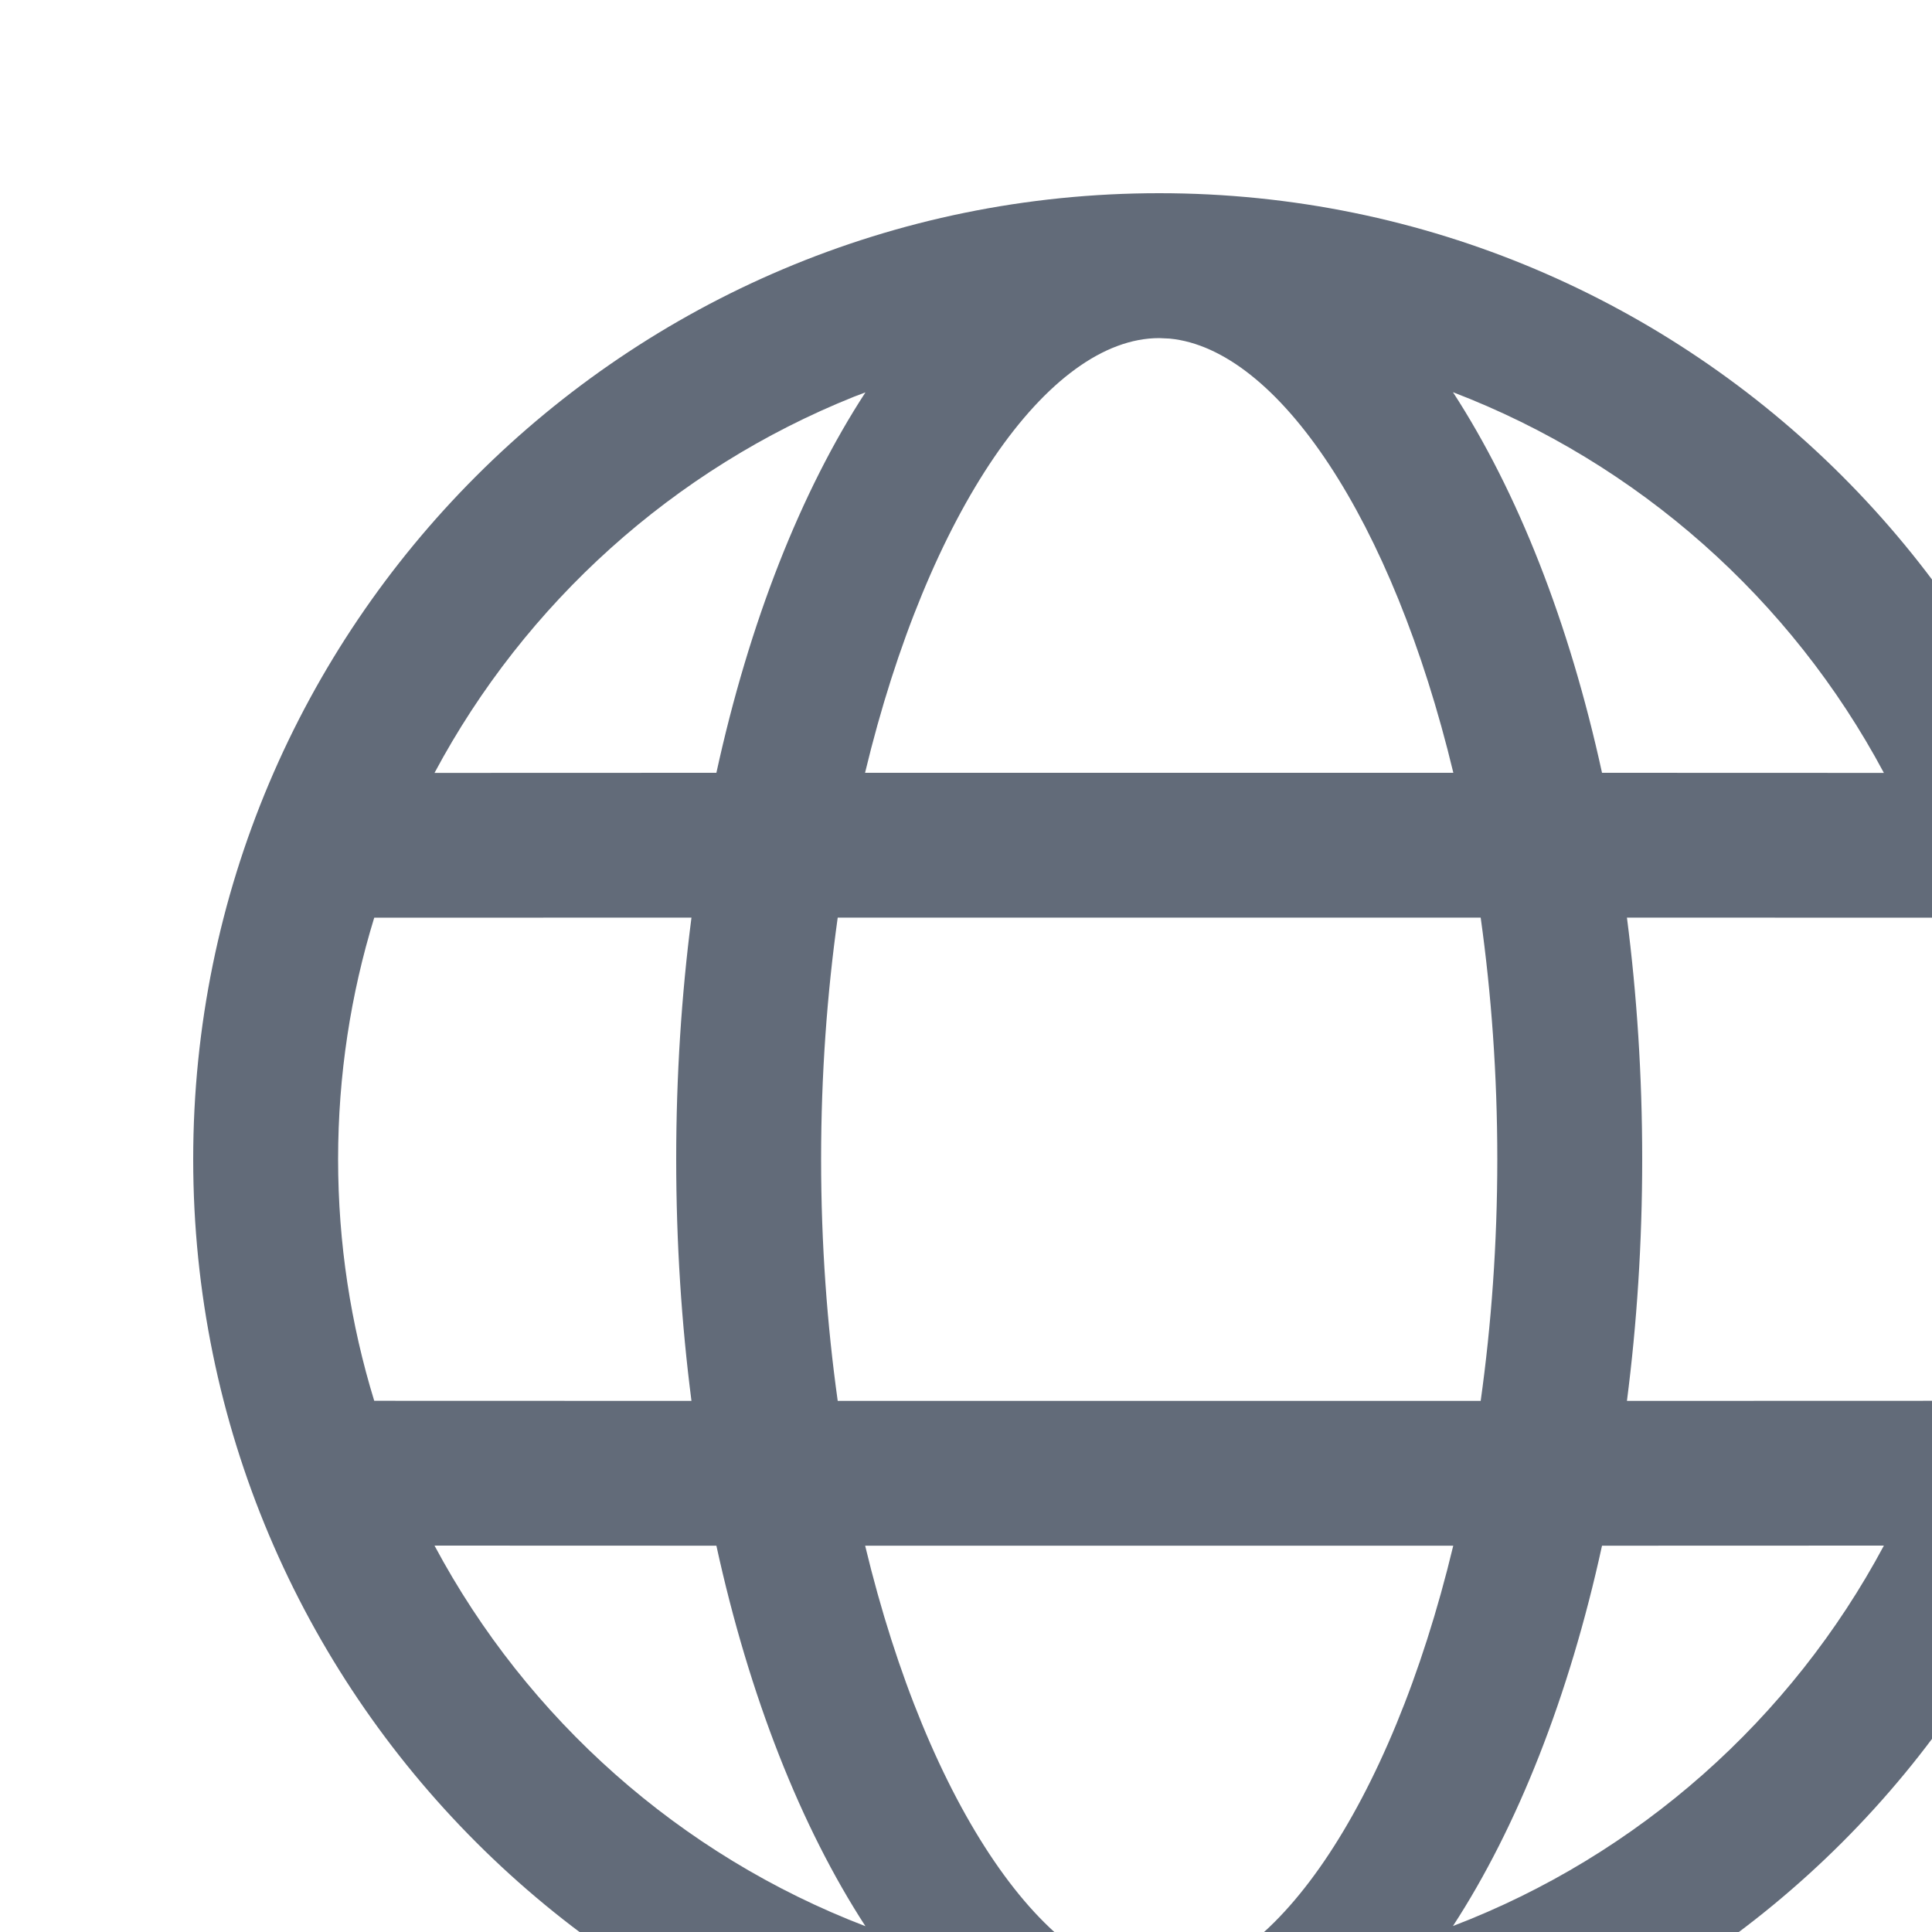
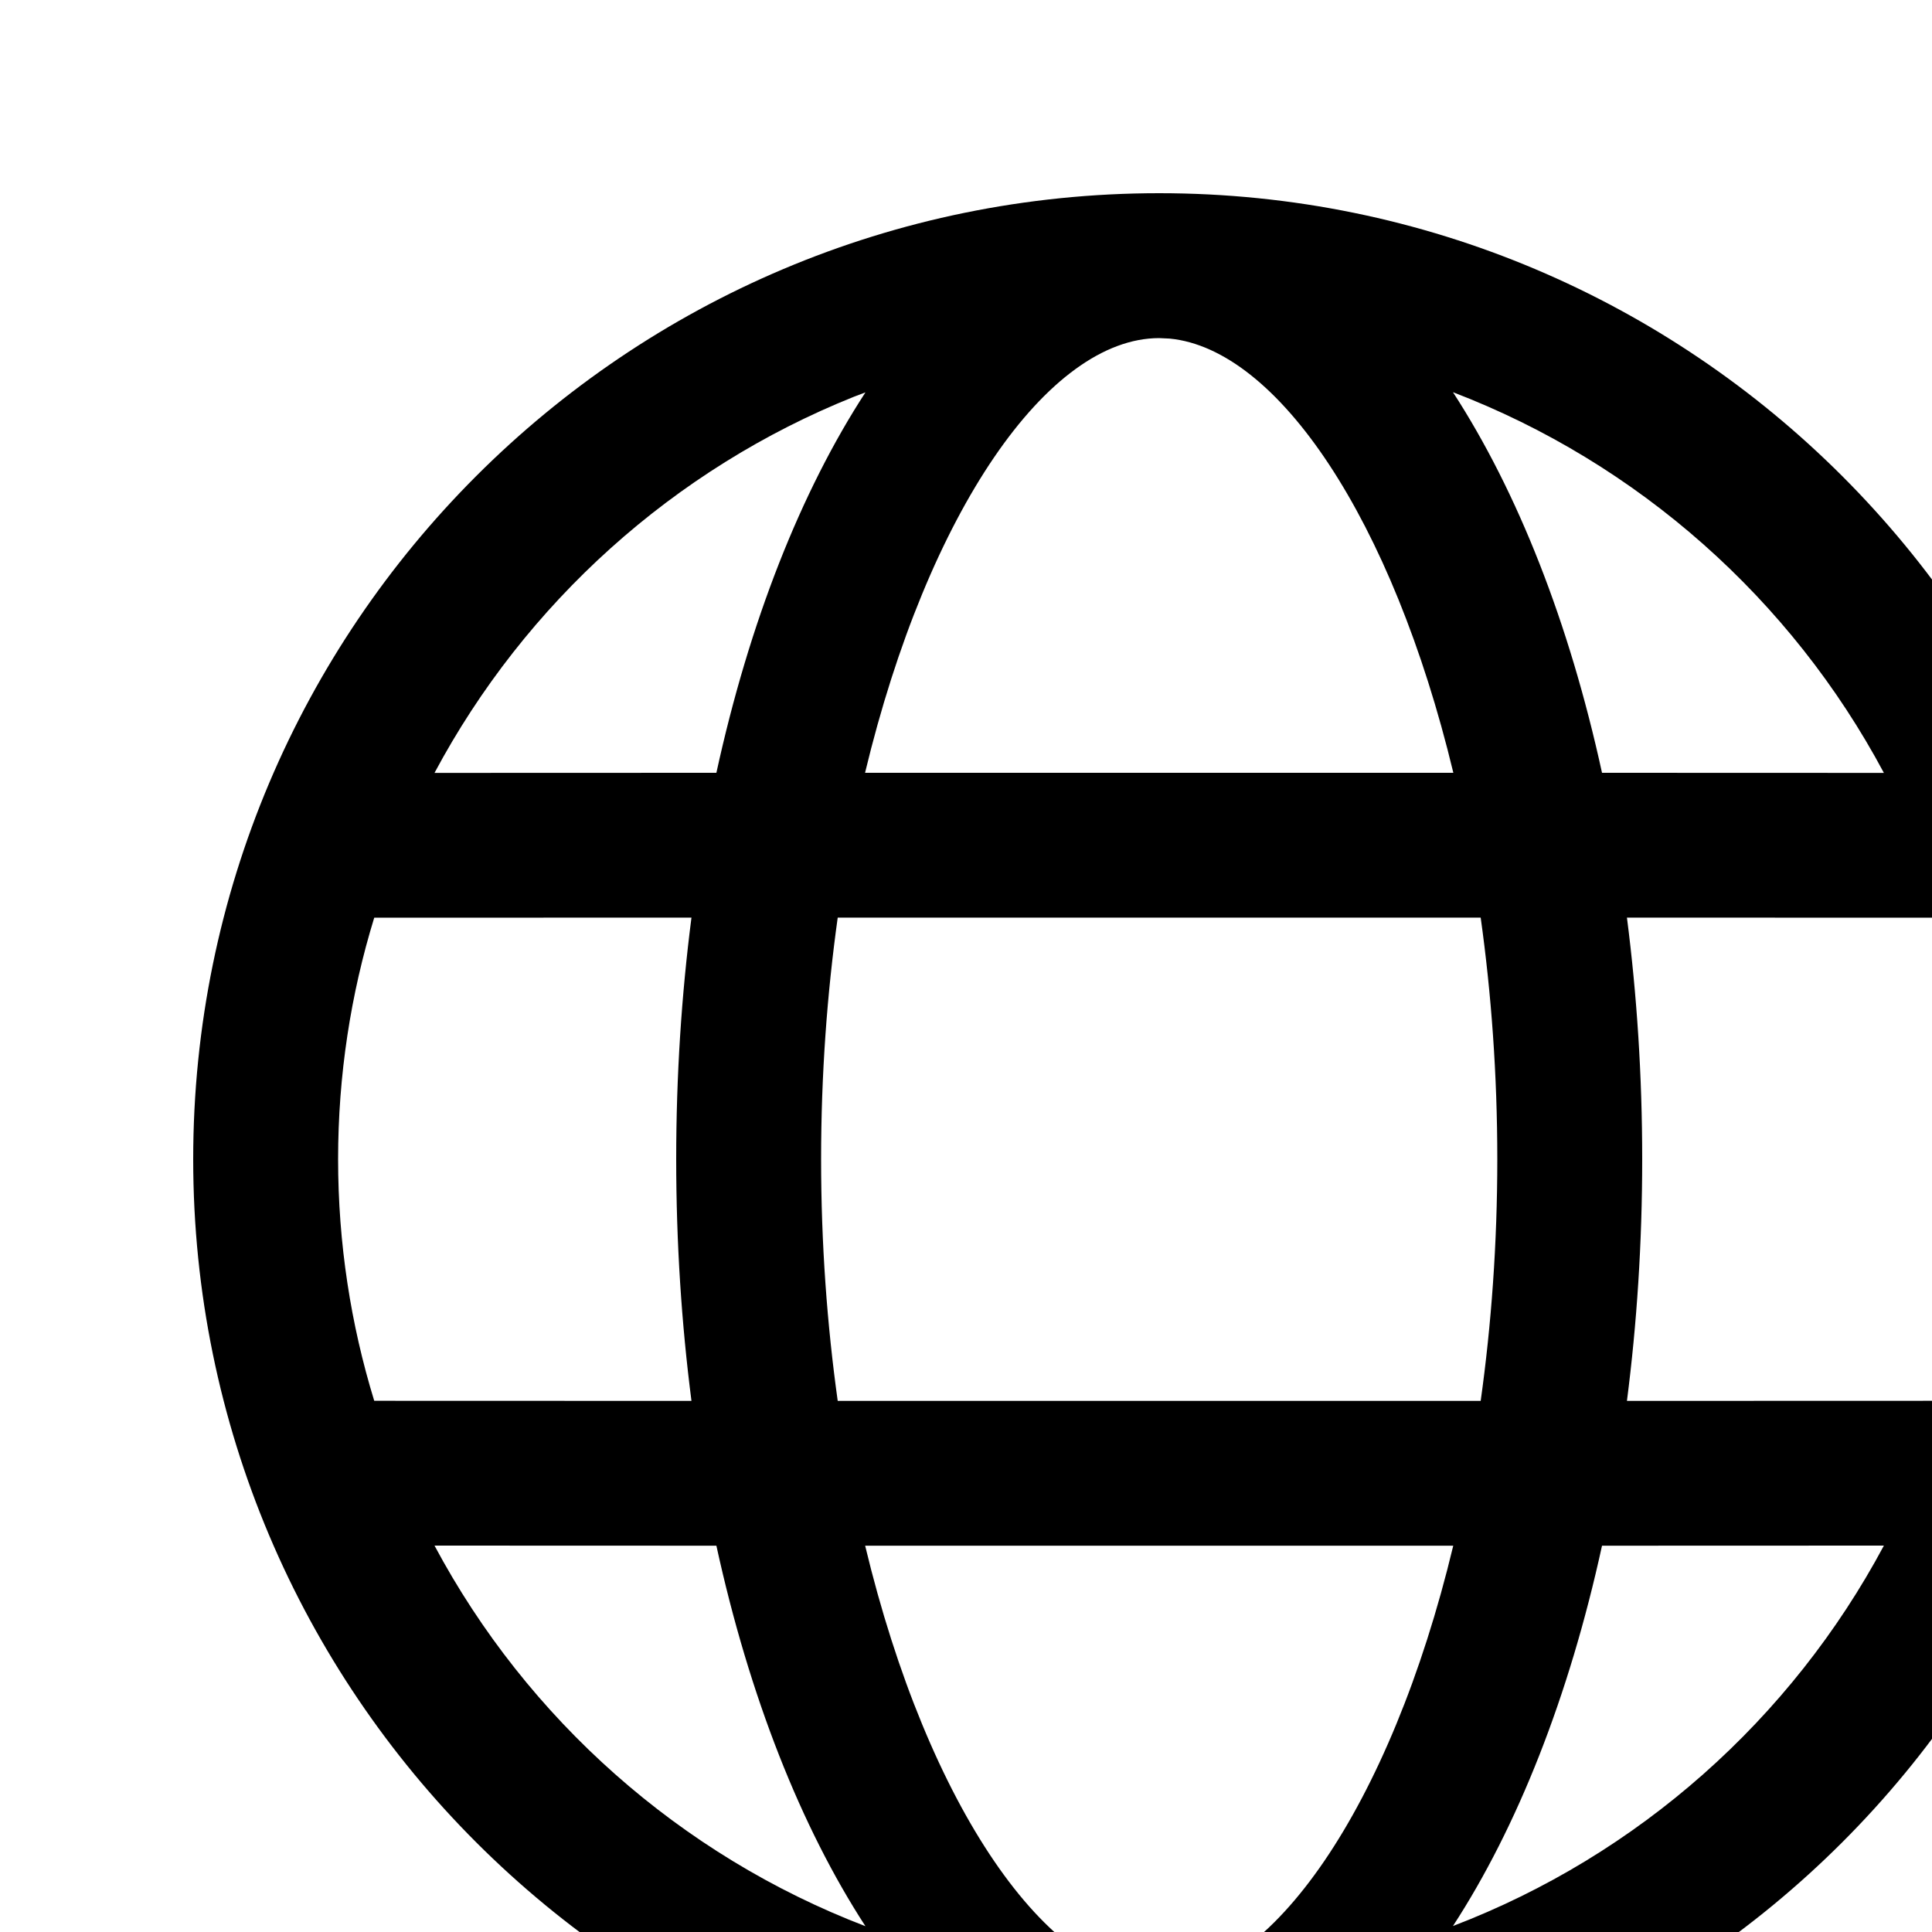
<svg>
  <g>
-     <path d="M12,2 C17.523,2 22,6.477 22,12 C22,17.523 17.523,22 12,22 C6.477,22 2,17.523 2,12 C2,6.477 6.477,2 12,2 Z M15.044,16.001 L8.956,16.001 C9.606,18.708 10.852,20.5 12,20.5 C13.148,20.5 14.394,18.708 15.044,16.001 Z M7.416,16.001 L4.498,16 C5.457,17.795 7.041,19.205 8.959,19.94 C8.292,18.914 7.757,17.562 7.416,16.001 Z M19.502,16 L16.584,16.001 C16.243,17.562 15.708,18.914 15.041,19.938 C16.959,19.205 18.543,17.795 19.502,16 Z M7.158,9.499 L3.874,9.5 C3.631,10.29 3.5,11.13 3.5,12 C3.5,12.87 3.631,13.71 3.874,14.501 L7.158,14.502 C7.055,13.702 7,12.864 7,12 C7,11.136 7.055,10.298 7.158,9.499 Z M15.328,9.499 L8.672,9.499 C8.562,10.286 8.5,11.124 8.5,12 C8.5,12.876 8.562,13.715 8.672,14.502 L15.328,14.502 C15.438,13.715 15.5,12.876 15.5,12 C15.5,11.124 15.438,10.286 15.328,9.499 Z M20.126,9.5 L16.842,9.499 C16.945,10.298 17,11.136 17,12 C17,12.864 16.945,13.702 16.842,14.502 L20.126,14.501 C20.369,13.71 20.5,12.87 20.5,12 C20.5,11.13 20.369,10.29 20.126,9.5 Z M8.959,4.062 L8.84,4.107 C6.975,4.854 5.437,6.243 4.498,8.001 L7.416,8 C7.757,6.439 8.292,5.086 8.959,4.062 Z M12,3.5 C10.851,3.5 9.606,5.292 8.955,8 L15.045,8 C14.414,5.377 13.226,3.613 12.108,3.505 L12,3.5 L12,3.5 Z M15.041,4.06 C15.711,5.092 16.244,6.443 16.584,8 L19.502,8.001 C18.544,6.206 16.96,4.795 15.041,4.06 Z" id="global_language" fill="#626B79" />
+     <path d="M12,2 C17.523,2 22,6.477 22,12 C22,17.523 17.523,22 12,22 C6.477,22 2,17.523 2,12 C2,6.477 6.477,2 12,2 Z M15.044,16.001 L8.956,16.001 C9.606,18.708 10.852,20.5 12,20.5 C13.148,20.5 14.394,18.708 15.044,16.001 Z M7.416,16.001 L4.498,16 C5.457,17.795 7.041,19.205 8.959,19.94 C8.292,18.914 7.757,17.562 7.416,16.001 Z M19.502,16 L16.584,16.001 C16.243,17.562 15.708,18.914 15.041,19.938 C16.959,19.205 18.543,17.795 19.502,16 Z M7.158,9.499 L3.874,9.5 C3.631,10.29 3.5,11.13 3.5,12 C3.5,12.87 3.631,13.71 3.874,14.501 L7.158,14.502 C7.055,13.702 7,12.864 7,12 C7,11.136 7.055,10.298 7.158,9.499 Z M15.328,9.499 L8.672,9.499 C8.562,10.286 8.5,11.124 8.5,12 C8.5,12.876 8.562,13.715 8.672,14.502 L15.328,14.502 C15.438,13.715 15.5,12.876 15.5,12 C15.5,11.124 15.438,10.286 15.328,9.499 Z M20.126,9.5 L16.842,9.499 C16.945,10.298 17,11.136 17,12 C17,12.864 16.945,13.702 16.842,14.502 L20.126,14.501 C20.369,13.71 20.5,12.87 20.5,12 C20.5,11.13 20.369,10.29 20.126,9.5 Z M8.959,4.062 L8.84,4.107 C6.975,4.854 5.437,6.243 4.498,8.001 L7.416,8 C7.757,6.439 8.292,5.086 8.959,4.062 Z M12,3.5 C10.851,3.5 9.606,5.292 8.955,8 L15.045,8 C14.414,5.377 13.226,3.613 12.108,3.505 L12,3.5 L12,3.5 Z M15.041,4.06 C15.711,5.092 16.244,6.443 16.584,8 L19.502,8.001 C18.544,6.206 16.96,4.795 15.041,4.06 Z" />
  </g>
</svg>
